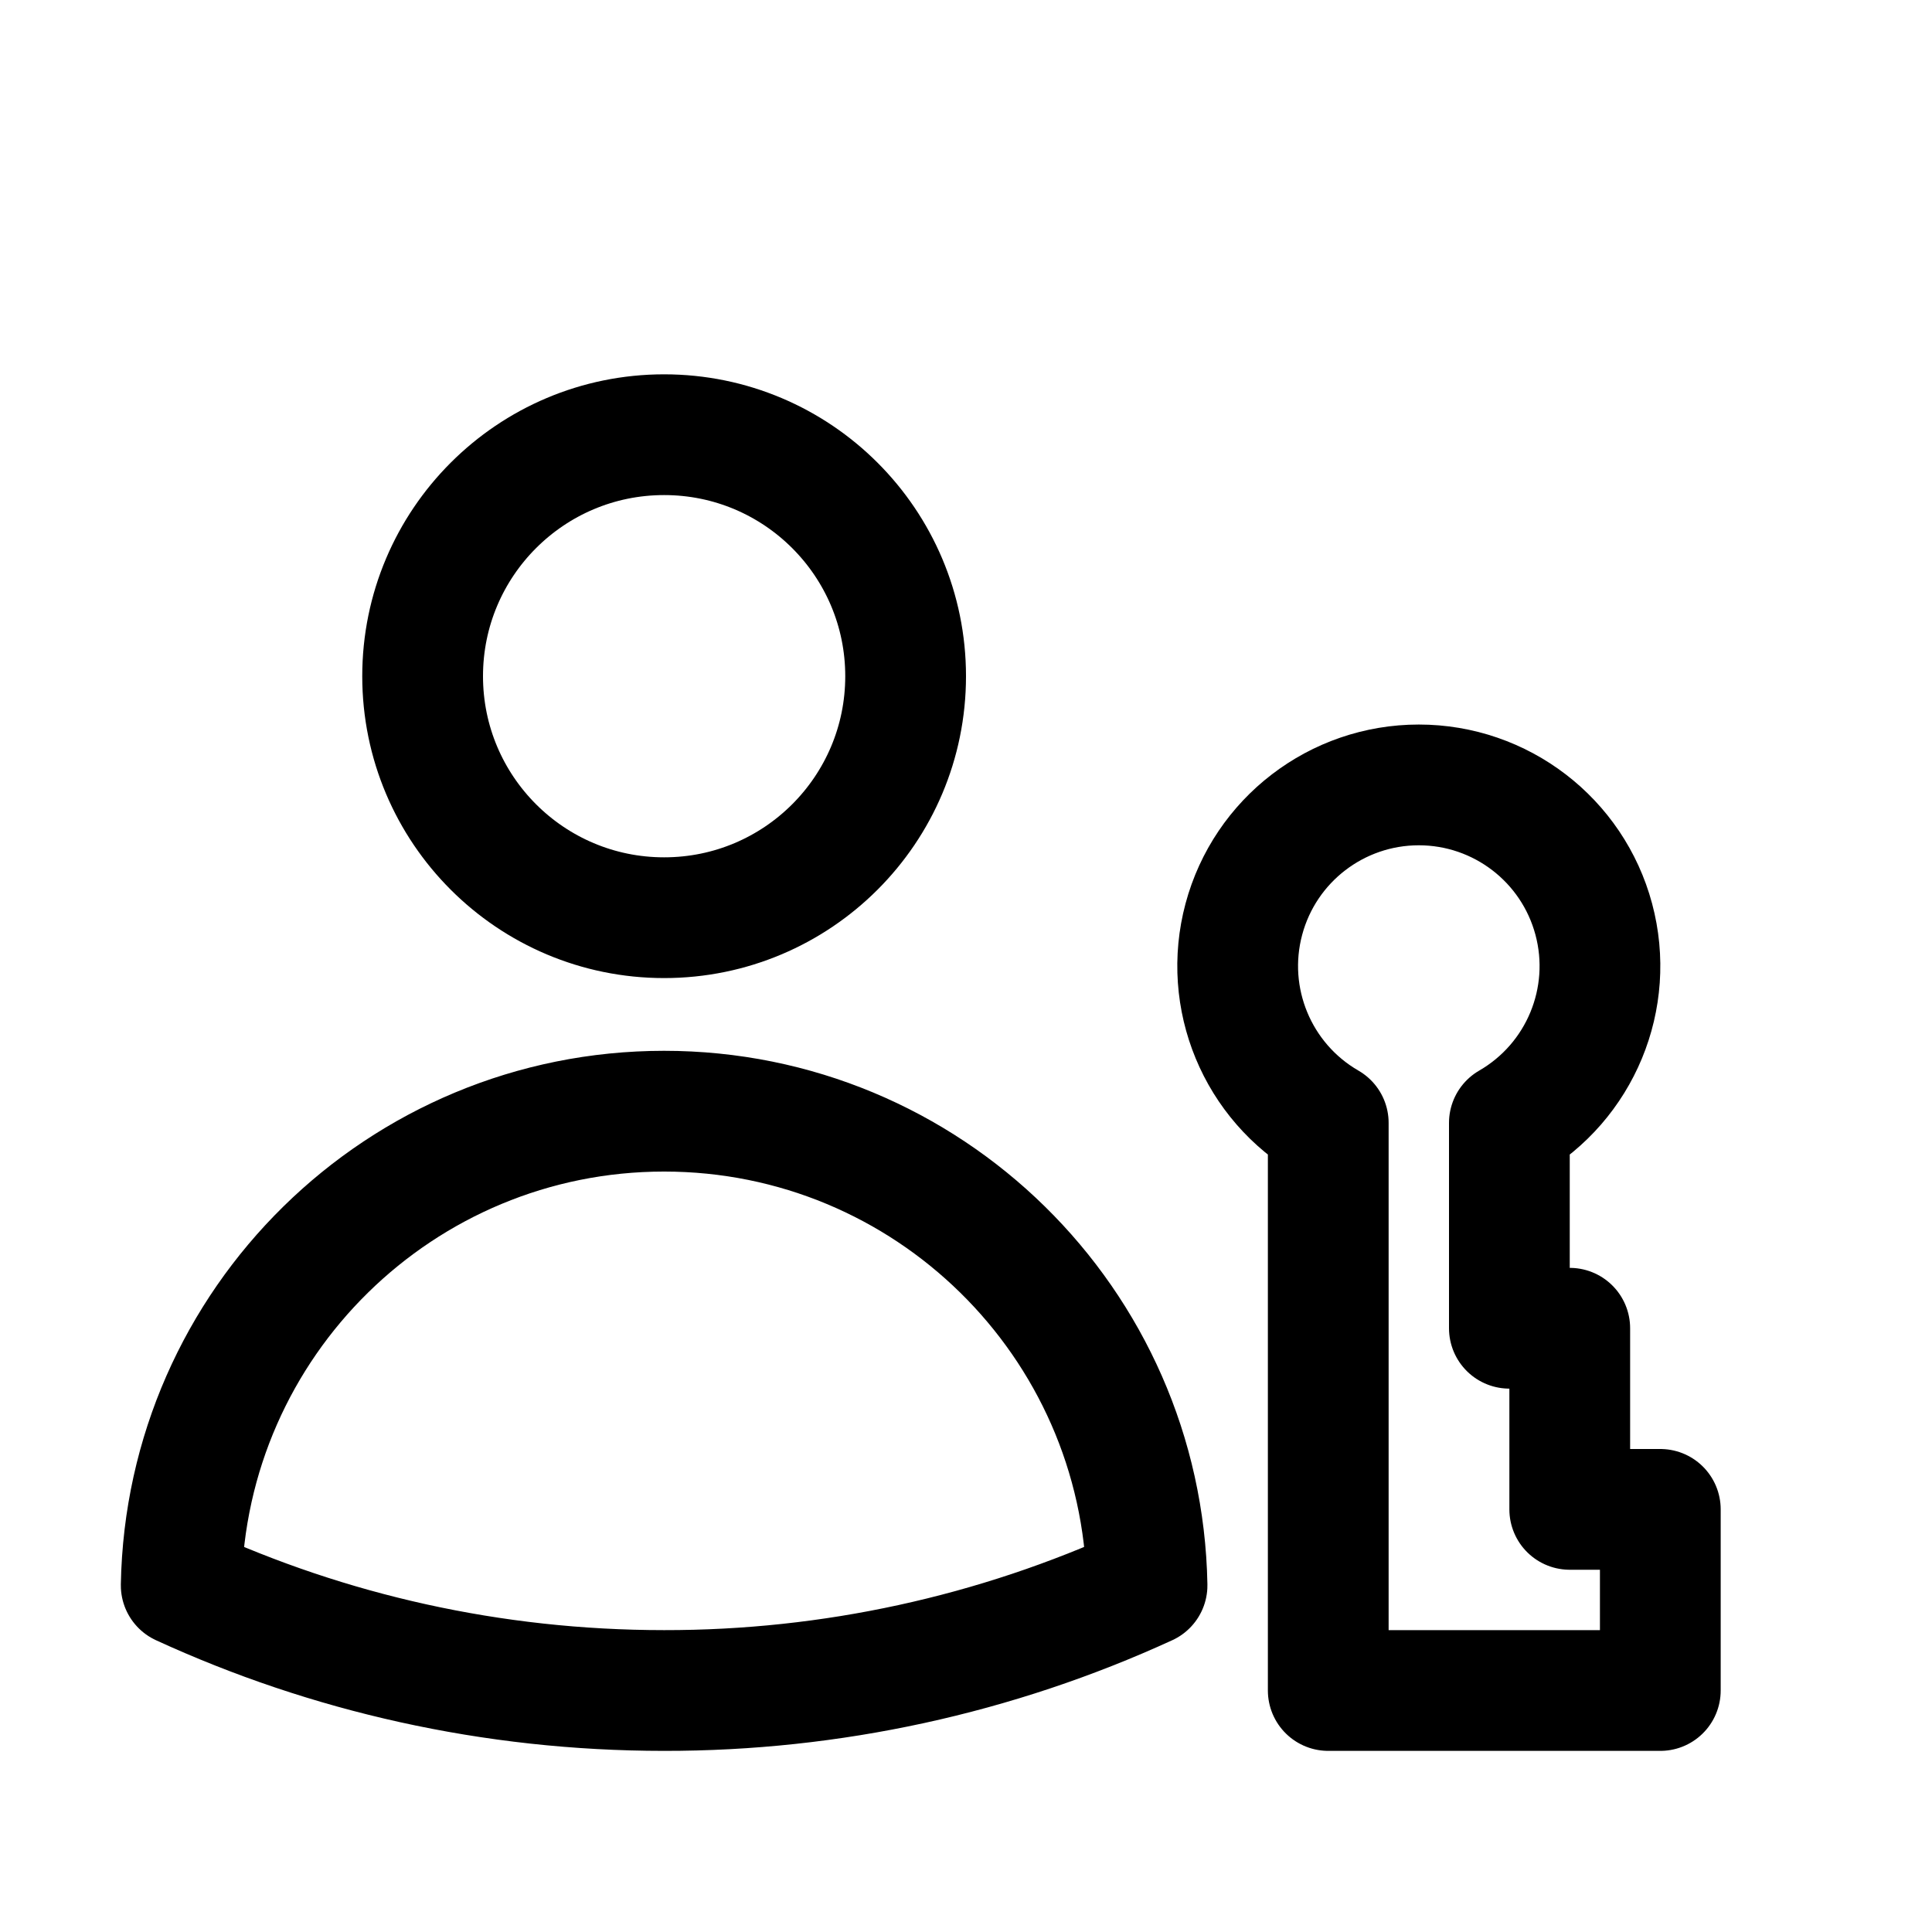
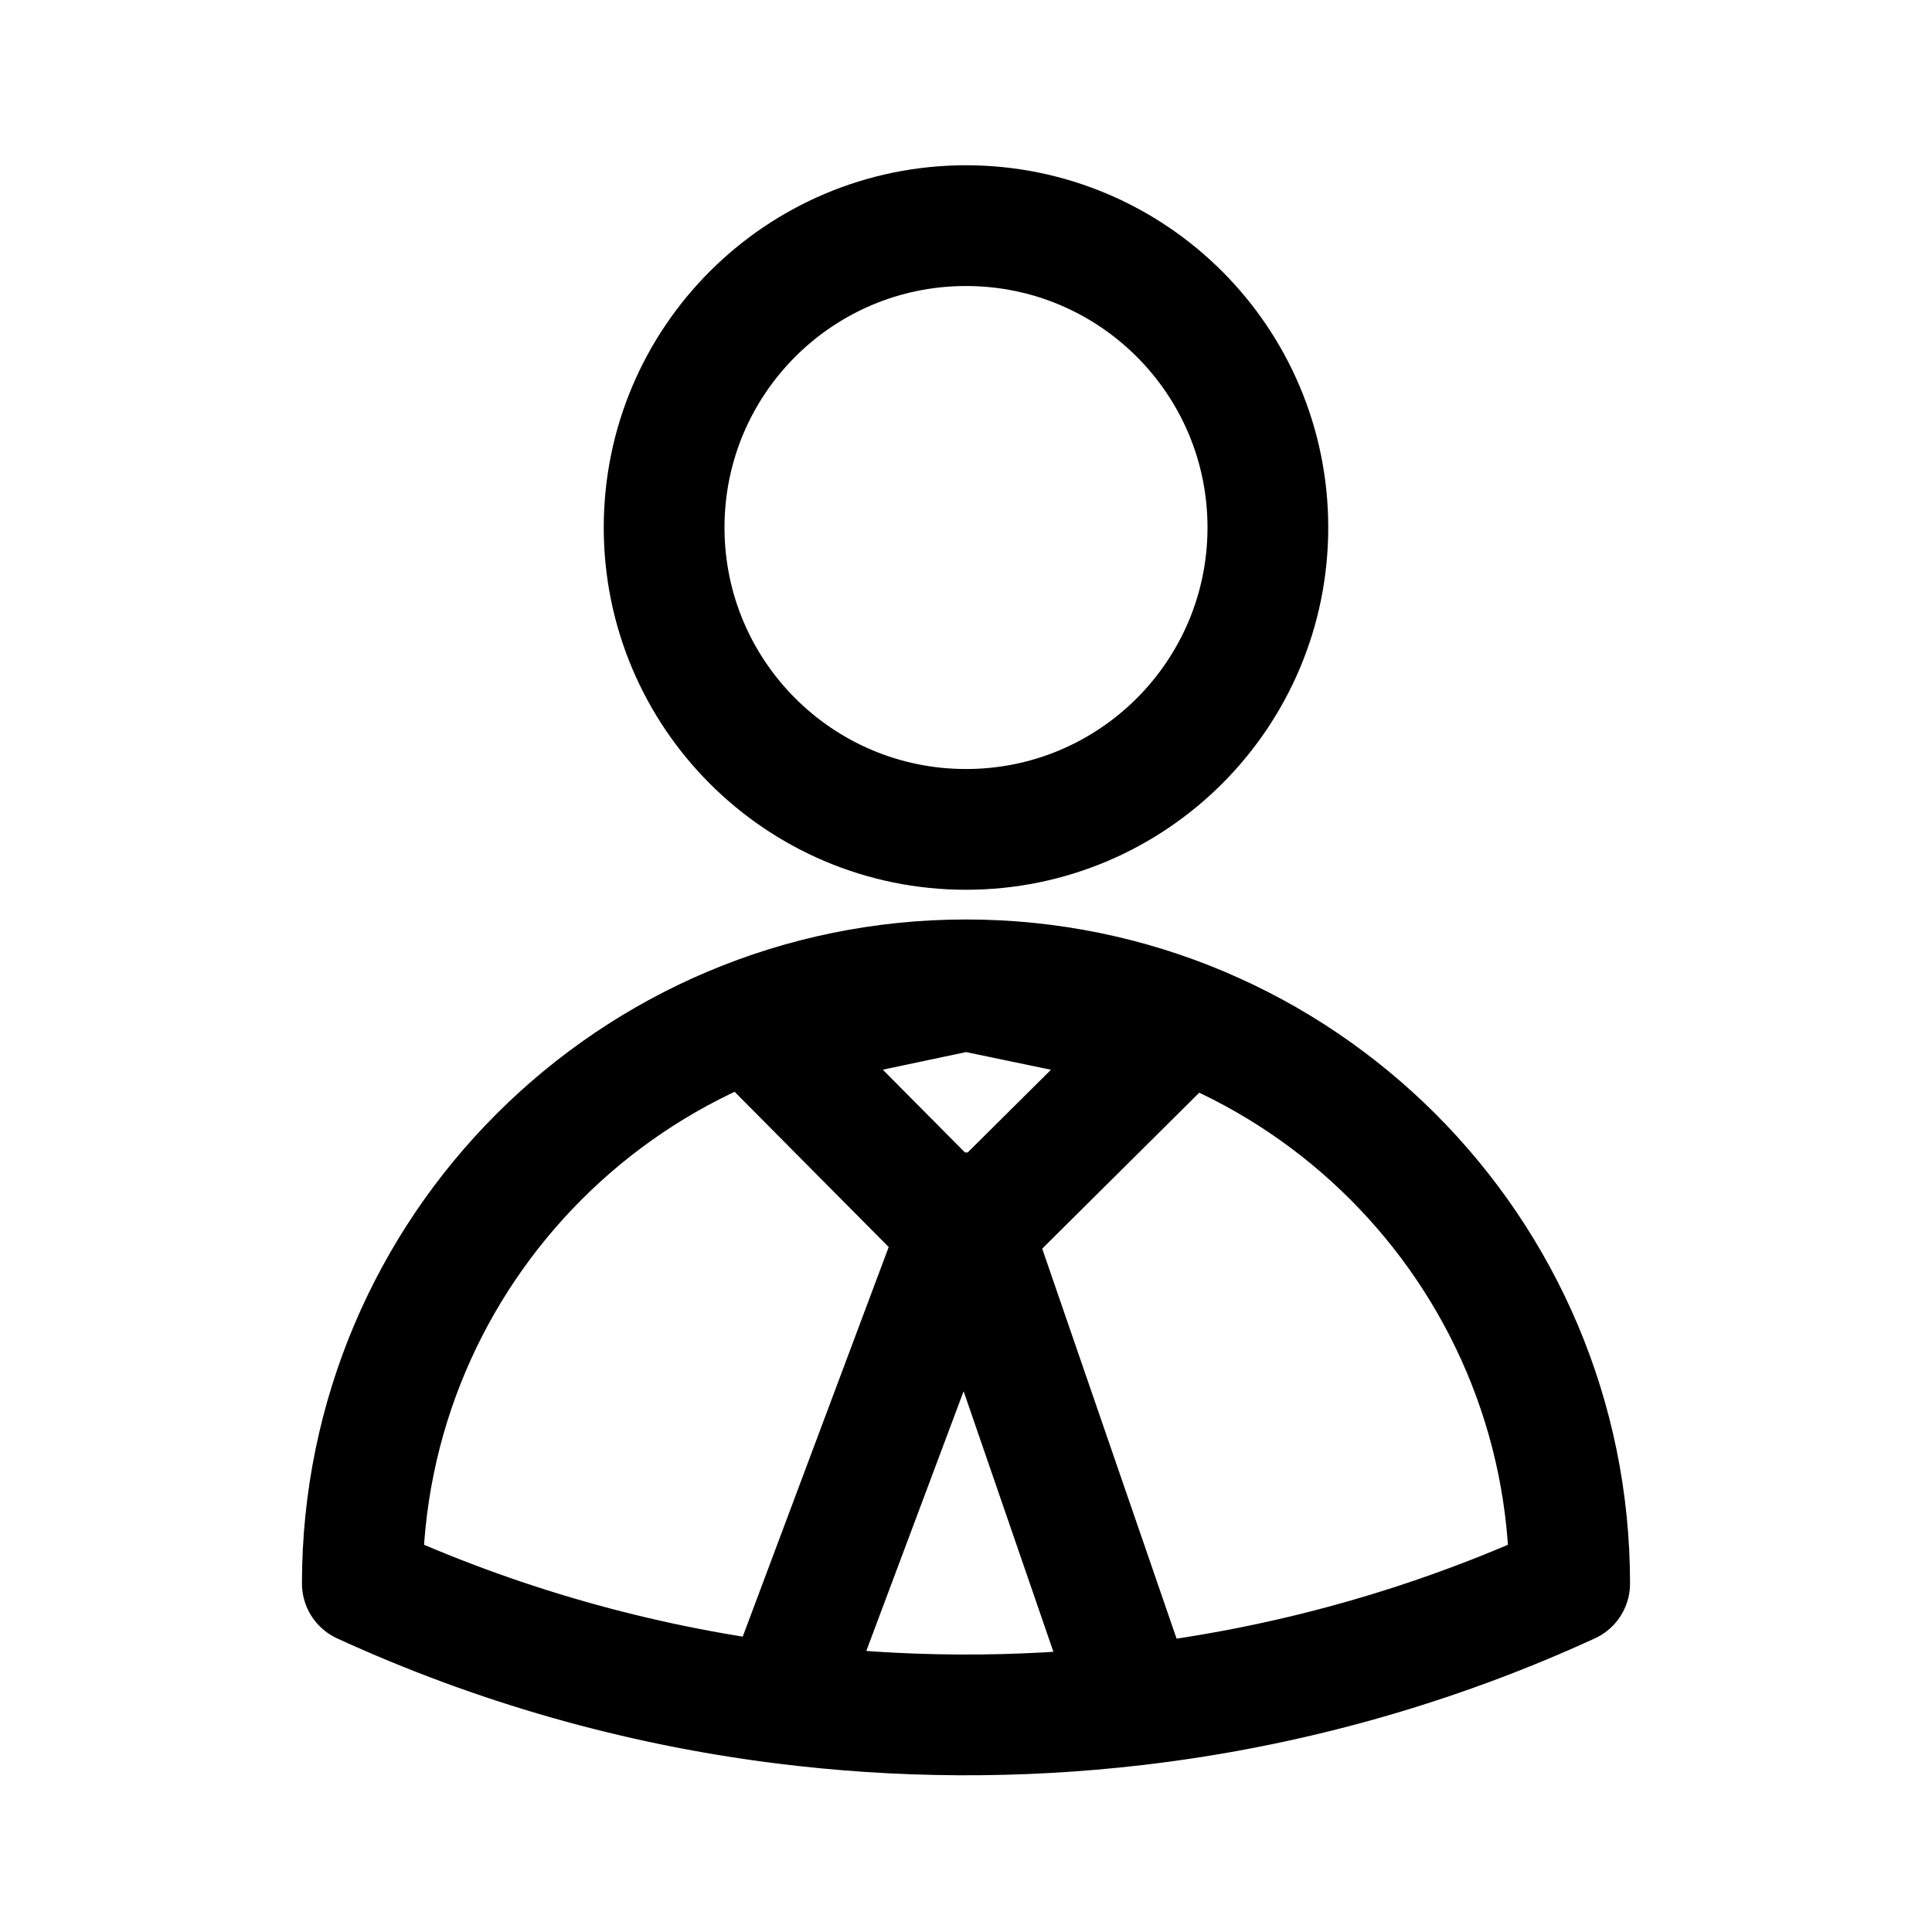
<svg xmlns="http://www.w3.org/2000/svg" fill="none" viewBox="0 0 24 24" stroke-width="1.5" stroke="currentColor" aria-hidden="true" data-slot="icon">
-   <path stroke-linecap="round" stroke-linejoin="round" d="M11.25 8.4a3 3 0 1 1-6 0 3 3 0 0 1 6 0ZM2.251 19.694a6 6 0 0 1 11.998 0A14.346 14.346 0 0 1 8.25 21c-2.141 0-4.173-.467-5.999-1.306ZM18.75 13.949a2.25 2.25 0 1 0-2.25 0v7.051h4.125v-2.25h-1.125v-2.25h-.75Z" />
+   <path stroke-linecap="round" stroke-linejoin="round" d="M15.75 6.553a3.75 3.75 0 1 1-7.5 0 3.75 3.75 0 1 1 7.5 0ZM4.501 19.671a7.499 7.499 0 0 1 14.998 0 17.894 17.894 0 0 1-5.392 1.51 18.175 18.175 0 0 1-4.391-.022 17.89 17.89 0 0 1-5.215-1.488ZM14.107 21.181l-2.107-6.115-2.283 6.093a18.171 18.171 0 0 0 4.39.022ZM12 12.303l2.573.536-2.573 2.555-2.536-2.555Z" />
</svg>
